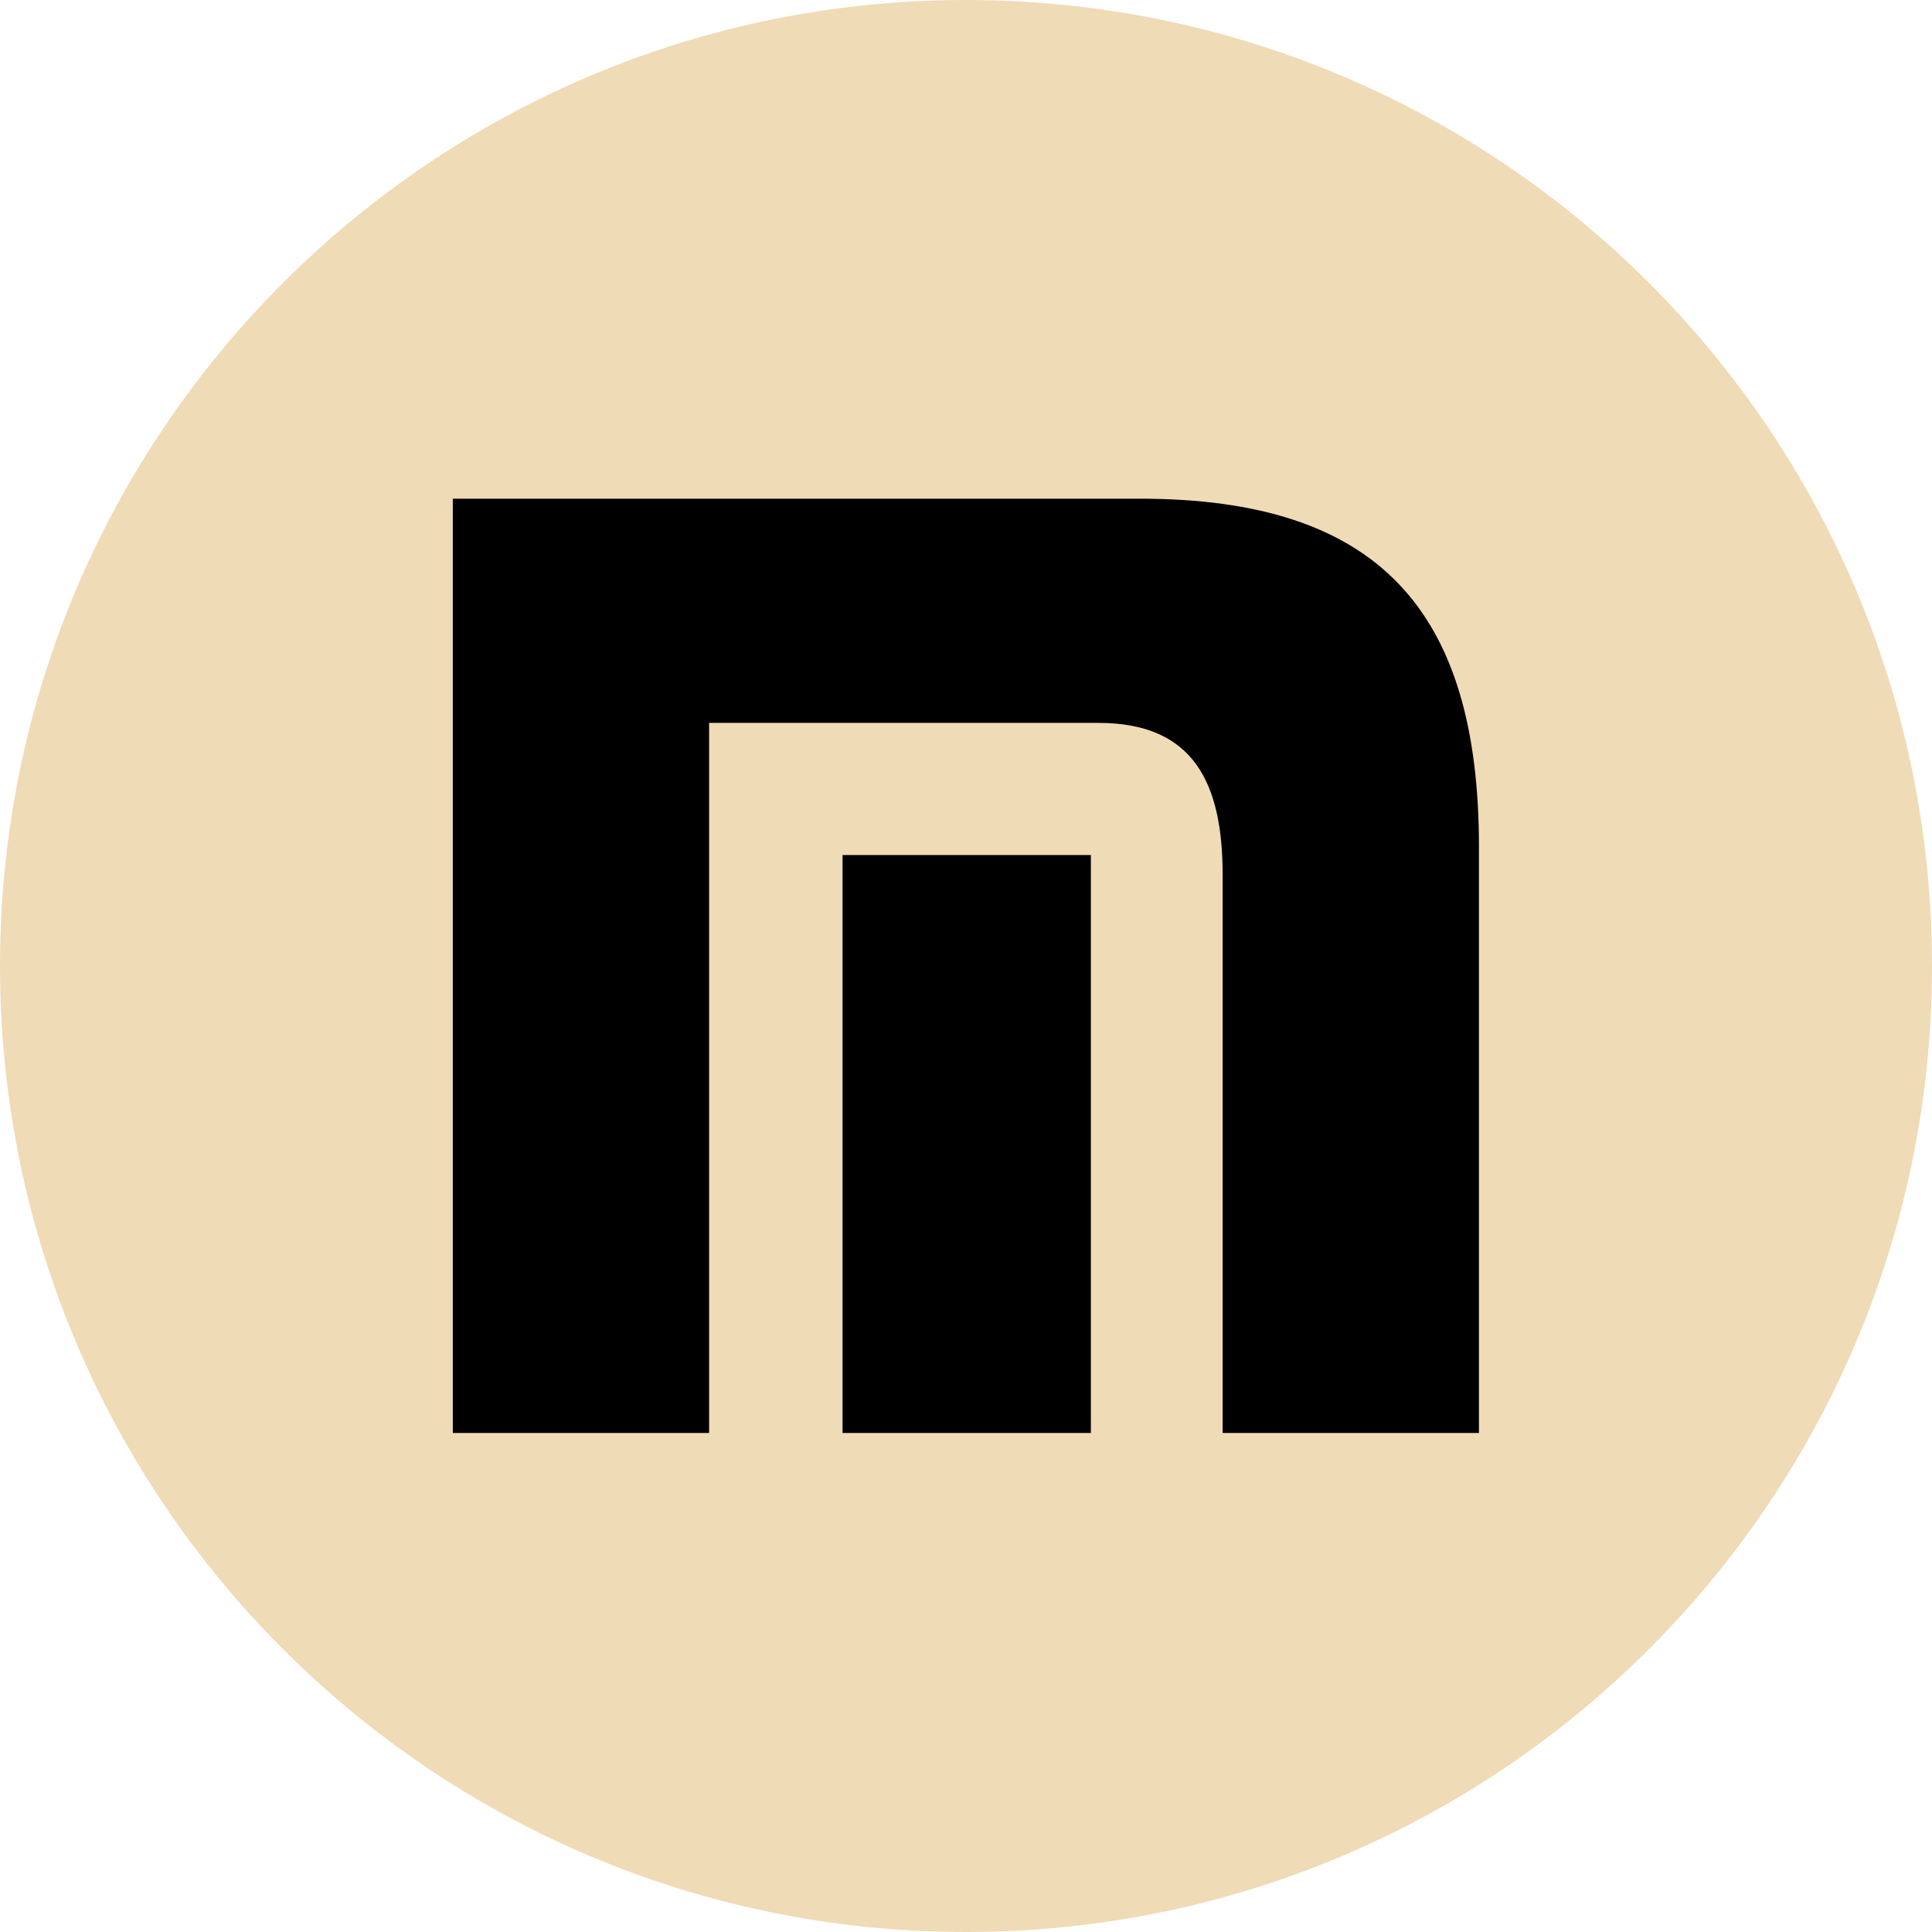
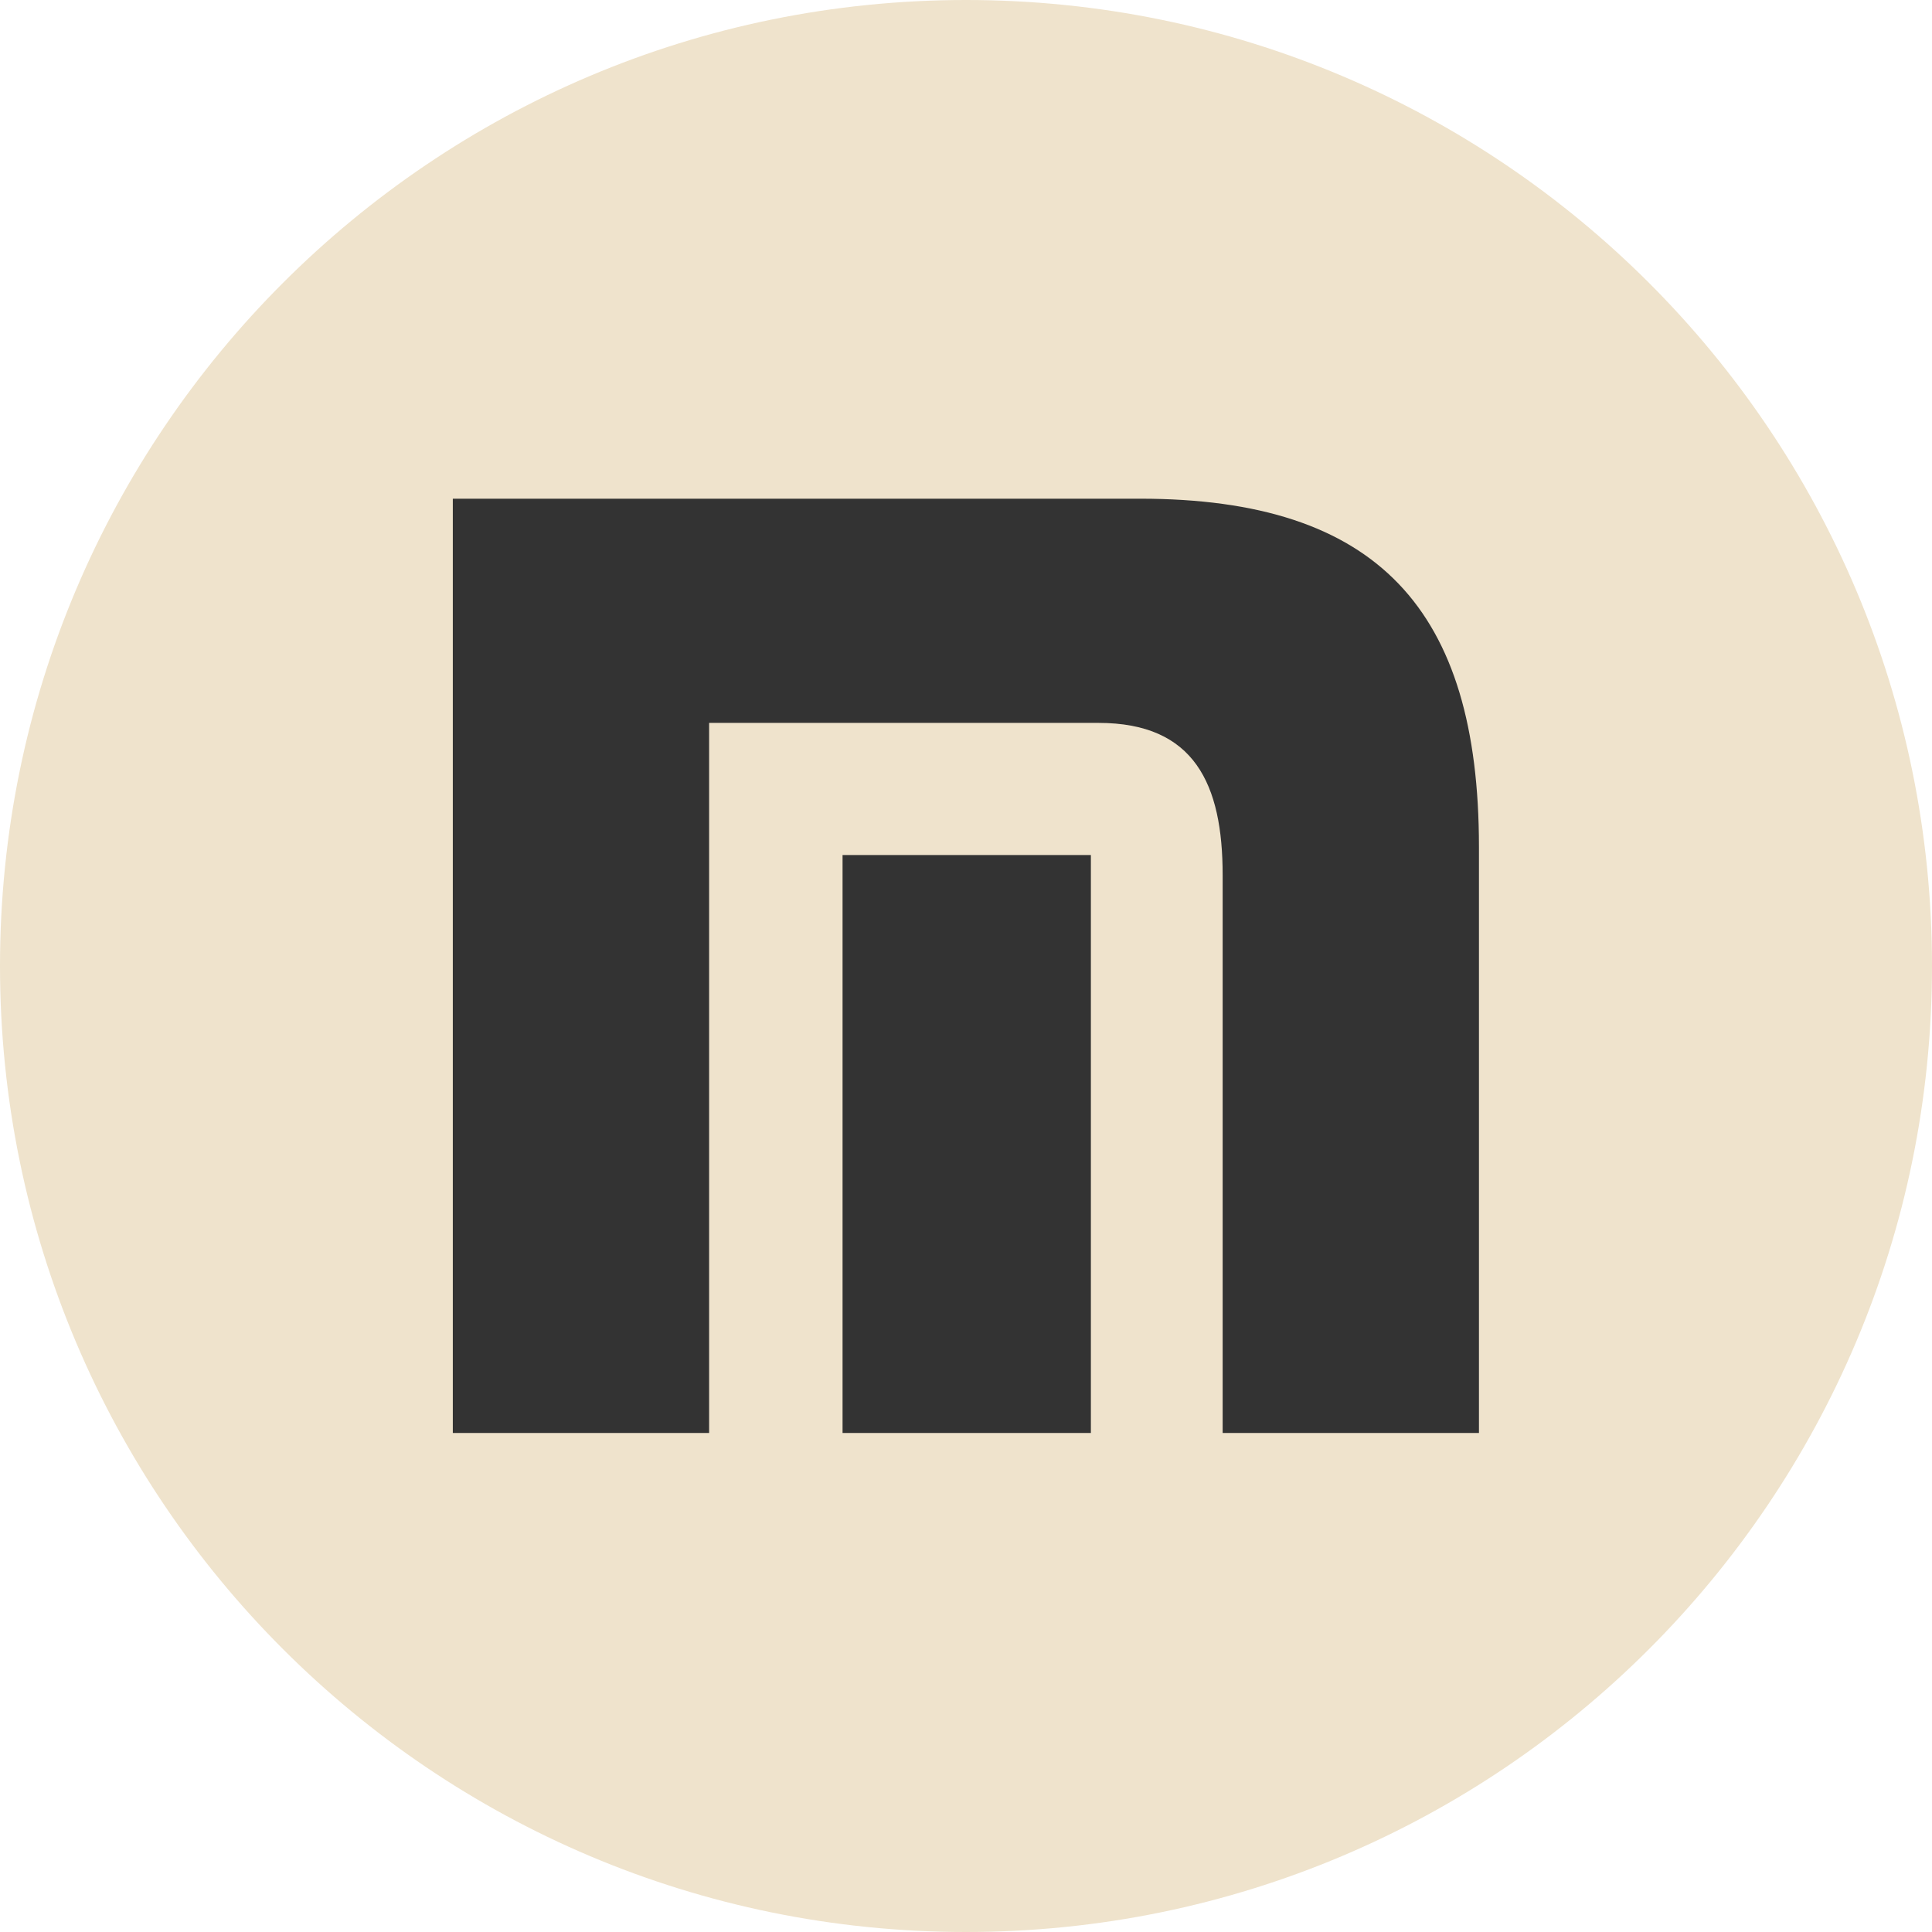
<svg xmlns="http://www.w3.org/2000/svg" viewBox="0 0 64 64" role="img" aria-label="mm.coffee">
-   <circle cx="32" cy="32" r="32" fill="#F0DBB7" />
+   <circle cx="32" cy="32" r="32" fill="#efe3cc" />
  <g transform="translate(15.00 16.52) scale(0.6148)">
-     <path d="M0,0h37.03c12.8,0,18.26,5.97,18.26,18.77v31.57h-13.81v-30.06c0-4.89-1.51-8.2-6.69-8.2H13.81v38.26H0V0ZM21,19.2h13.38v31.14h-13.38v-31.14Z" fill="#000" />
+     <path d="M0,0h37.03c12.8,0,18.26,5.97,18.26,18.77v31.57h-13.81v-30.06c0-4.89-1.51-8.2-6.69-8.2H13.81v38.26H0V0ZM21,19.2h13.38v31.14h-13.38v-31.14Z" fill="#333333" />
  </g>
</svg>
